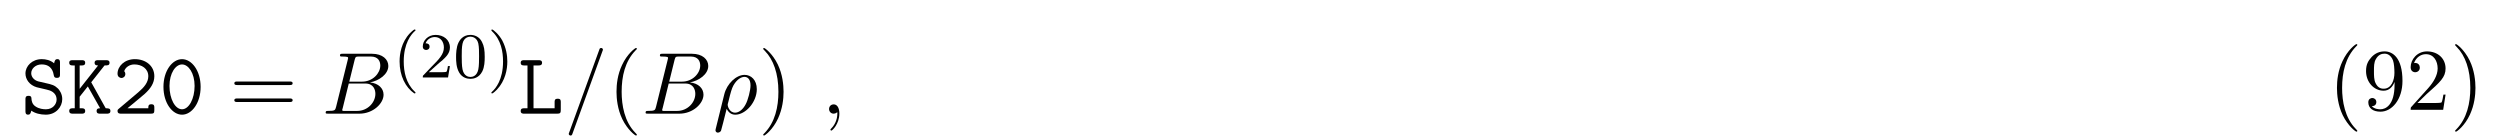
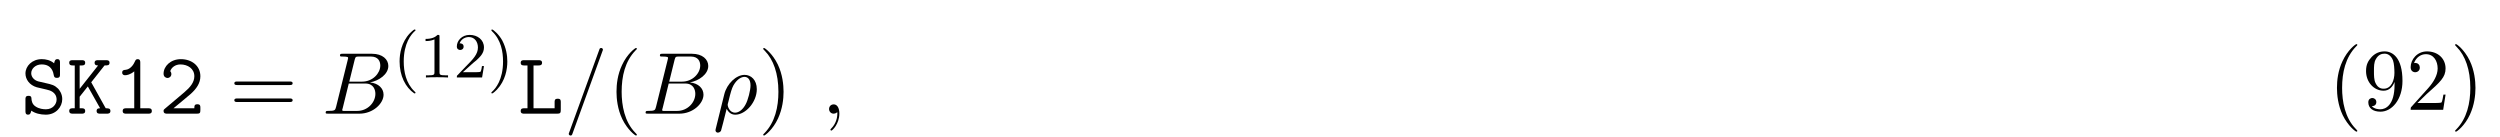
<svg xmlns="http://www.w3.org/2000/svg" xmlns:xlink="http://www.w3.org/1999/xlink" height="17pt" viewBox="0 0 311 17" width="311pt">
  <symbol id="a" overflow="visible">
    <path d="m3.234-2.984c.297.062 1.203.281 1.203 1.234 0 .562-.469 1.203-1.328 1.203-.312 0-.844-.047-1.281-.344-.453-.281-.5-.75-.516-.938 0-.188-.016-.391-.359-.391-.391 0-.391.234-.391.453v1.438c0 .172 0 .453.328.453.25 0 .312-.156.406-.5.438.328 1.109.5 1.797.5 1.266 0 2.047-.969 2.047-1.938 0-.703-.391-1.156-.516-1.297-.453-.438-.75-.516-1.594-.703l-.875-.203c-.469-.125-.875-.516-.875-1.016 0-.562.531-1.094 1.297-1.094 1.297 0 1.453 1.031 1.516 1.375.047.234.156.297.375.297.391 0 .391-.219.391-.438v-1.453c0-.172 0-.438-.328-.438-.266 0-.328.188-.406.516-.453-.391-1.031-.516-1.531-.516-1.203 0-2.031.859-2.031 1.781 0 .734.5 1.453 1.406 1.719.047.016 1.109.266 1.266.297zm0 0" />
  </symbol>
  <symbol id="b" overflow="visible">
    <path d="m3.016-3.906 1.656-2.094c.391 0 .625 0 .625-.344 0-.312-.297-.312-.453-.312h-.969c-.156 0-.438 0-.438.328s.297.328.438.328l-2.297 2.906v-2.906h.25c.156 0 .438 0 .438-.328s-.266-.328-.438-.328h-1.094c-.172 0-.453 0-.453.312 0 .344.281.344.453.344h.234v5.328h-.234c-.172 0-.453 0-.453.328 0 .344.281.344.453.344h1.094c.156 0 .438 0 .438-.328 0-.344-.266-.344-.438-.344h-.25v-1.438l1.016-1.281 1.531 2.719c-.156 0-.438 0-.438.328 0 .344.266.344.453.344h.812c.156 0 .453 0 .453-.328 0-.344-.266-.344-.578-.344-.016-.031-.062-.109-.078-.125zm0 0" />
  </symbol>
  <symbol id="c" overflow="visible">
-     <path d="m.734-.625c-.109.078-.172.141-.172.281 0 .344.281.344.453.344h3.703c.359 0 .422-.094.422-.453v-.281c0-.203 0-.438-.359-.438-.391 0-.391.203-.391.5h-2.594c.641-.547 1.688-1.375 2.156-1.797.688-.625 1.188-1.312 1.188-2.188 0-1.312-1.094-2.125-2.422-2.125-1.297 0-2.156.891-2.156 1.812 0 .406.312.531.5.531.219 0 .469-.188.469-.484 0-.141-.047-.281-.141-.359.156-.5.672-.844 1.266-.844.906 0 1.734.516 1.734 1.469 0 .766-.531 1.391-1.25 2zm0 0" />
+     <path d="m3.391-6.344c0-.172 0-.438-.328-.438-.203 0-.266.125-.328.266-.406.922-.984 1.047-1.188 1.062-.172.016-.406.031-.406.344 0 .266.203.328.359.328.219 0 .656-.078 1.141-.484v4.594h-1c-.172 0-.438 0-.438.344 0 .328.281.328.438.328h2.75c.156 0 .438 0 .438-.328 0-.344-.266-.344-.438-.344h-1zm0 0" />
  </symbol>
  <symbol id="d" overflow="visible">
-     <path d="m5.172-3.328c0-2.031-1.109-3.453-2.312-3.453-1.219 0-2.312 1.453-2.312 3.438 0 2.031 1.109 3.469 2.312 3.469 1.219 0 2.312-1.469 2.312-3.453zm-2.312 2.781c-.859 0-1.562-1.281-1.562-2.906 0-1.578.75-2.672 1.562-2.672.797 0 1.562 1.078 1.562 2.672 0 1.625-.719 2.906-1.562 2.906zm0 0" />
+     <path d="m.734-.625c-.109.078-.172.141-.172.281 0 .344.281.344.453.344h3.703c.359 0 .422-.094.422-.453v-.281c0-.203 0-.438-.359-.438-.391 0-.391.203-.391.5h-2.594c.641-.547 1.688-1.375 2.156-1.797.688-.625 1.188-1.312 1.188-2.188 0-1.312-1.094-2.125-2.422-2.125-1.297 0-2.156.891-2.156 1.812 0 .406.312.531.5.531.219 0 .469-.188.469-.484 0-.141-.047-.281-.141-.359.156-.5.672-.844 1.266-.844.906 0 1.734.516 1.734 1.469 0 .766-.531 1.391-1.25 2zm0 0" />
  </symbol>
  <symbol id="e" overflow="visible">
    <path d="m1.938-6h.609c.156 0 .453 0 .453-.328s-.281-.328-.453-.328h-1.766c-.172 0-.438 0-.438.328s.281.328.438.328h.406v5.328h-.406c-.172 0-.438 0-.438.344 0 .328.281.328.438.328h4.109c.359 0 .438-.094.438-.453v-.969c0-.219 0-.438-.375-.438-.391 0-.391.219-.391.438v.75h-2.625zm0 0" />
  </symbol>
  <symbol id="f" overflow="visible">
    <path d="m7.5-3.562c.156 0 .359 0 .359-.219s-.203-.219-.359-.219h-6.531c-.156 0-.359 0-.359.219s.203.219.375.219zm0 2.109c.156 0 .359 0 .359-.219s-.203-.219-.359-.219h-6.516c-.172 0-.375 0-.375.219s.203.219.359.219zm0 0" />
  </symbol>
  <symbol id="g" overflow="visible">
    <path d="m3.609 2.625c0-.047 0-.062-.188-.25-1.359-1.375-1.703-3.438-1.703-5.094 0-1.906.406-3.797 1.75-5.172.141-.125.141-.141.141-.188 0-.062-.047-.094-.109-.094-.109 0-1.094.734-1.734 2.125-.562 1.188-.688 2.406-.688 3.328 0 .844.125 2.156.719 3.391.656 1.344 1.594 2.047 1.703 2.047.062 0 .109-.031.109-.094zm0 0" />
  </symbol>
  <symbol id="h" overflow="visible">
    <path d="m3.156-2.719c0-.859-.125-2.172-.719-3.406-.656-1.344-1.594-2.047-1.703-2.047-.062 0-.109.031-.109.094 0 .047 0 .062.203.266 1.062 1.078 1.688 2.812 1.688 5.094 0 1.859-.406 3.781-1.75 5.156-.141.125-.141.141-.141.188 0 .062.047.094.109.094.109 0 1.094-.734 1.734-2.125.547-1.188.688-2.406.688-3.312zm0 0" />
  </symbol>
  <symbol id="i" overflow="visible">
    <path d="m4-3.469v.344c0 2.562-1.125 3.062-1.766 3.062-.188 0-.766-.031-1.062-.391.469 0 .562-.328.562-.5 0-.344-.266-.516-.5-.516-.172 0-.5.109-.5.531 0 .734.578 1.172 1.516 1.172 1.406 0 2.734-1.484 2.734-3.828 0-2.922-1.25-3.672-2.219-3.672-.609 0-1.141.203-1.609.688-.453.5-.703.953-.703 1.766 0 1.359.969 2.438 2.188 2.438.656 0 1.109-.453 1.359-1.094zm-1.344.844c-.188 0-.688 0-1.016-.688-.203-.406-.203-.953-.203-1.484 0-.594 0-1.109.234-1.5.297-.547.703-.688 1.094-.688.5 0 .859.359 1.047.859.125.344.172 1.031.172 1.531 0 .906-.375 1.969-1.328 1.969zm0 0" />
  </symbol>
  <symbol id="j" overflow="visible">
    <path d="m1.391-.844 1.156-1.125c1.703-1.5 2.344-2.094 2.344-3.172 0-1.25-.969-2.125-2.312-2.125-1.219 0-2.031 1-2.031 1.969 0 .625.547.625.578.625.188 0 .562-.141.562-.578 0-.297-.188-.578-.578-.578-.078 0-.109 0-.141.016.25-.703.844-1.109 1.469-1.109 1 0 1.469.875 1.469 1.781 0 .859-.547 1.734-1.141 2.406l-2.094 2.328c-.125.125-.125.141-.125.406h4.047l.297-1.891h-.266c-.062.312-.125.797-.234.969-.078.078-.797.078-1.047.078zm0 0" />
  </symbol>
  <symbol id="k" overflow="visible">
    <path d="m1.75-.844c-.109.422-.141.5-1 .5-.188 0-.297 0-.297.219 0 .125.109.125.297.125h3.891c1.734 0 3.016-1.281 3.016-2.359 0-.781-.625-1.422-1.688-1.531 1.125-.203 2.281-1.016 2.281-2.047 0-.812-.719-1.516-2.031-1.516h-3.672c-.203 0-.312 0-.312.219 0 .125.094.125.312.125.016 0 .219 0 .406.016.203.031.297.031.297.172 0 .047-.016.078-.047.219zm1.641-3.141.672-2.719c.109-.375.125-.406.594-.406h1.406c.969 0 1.188.641 1.188 1.125 0 .953-.938 2-2.266 2zm-.484 3.641c-.156 0-.188 0-.25 0-.109-.016-.141-.031-.141-.109 0-.031 0-.062.062-.25l.75-3.047h2.062c1.047 0 1.25.812 1.25 1.281 0 1.078-.969 2.125-2.25 2.125zm0 0" />
  </symbol>
  <symbol id="l" overflow="visible">
    <path d="m4.781-7.766c.062-.141.062-.188.062-.203 0-.109-.094-.203-.219-.203-.078 0-.156.031-.188.094l-3.781 10.391c-.062.141-.062.188-.062.203 0 .109.109.203.219.203.141 0 .188-.062.25-.25zm0 0" />
  </symbol>
  <symbol id="m" overflow="visible">
    <path d="m.359 1.891c-.031.125-.031.156-.031.172 0 .156.125.297.297.297.234 0 .375-.203.391-.234.047-.094.406-1.562.703-2.734.219.438.562.734 1.078.734 1.266 0 2.672-1.547 2.672-3.172 0-1.156-.719-1.781-1.516-1.781-1.047 0-2.203 1.094-2.531 2.422zm2.422-2.016c-.766 0-.938-.875-.938-.969 0-.047.047-.266.094-.406.297-1.219.406-1.609.641-2.047.469-.797 1.016-1.031 1.359-1.031.406 0 .75.312.75 1.062 0 .609-.312 1.828-.609 2.359-.359.688-.875 1.031-1.297 1.031zm0 0" />
  </symbol>
  <symbol id="n" overflow="visible">
    <path d="m2.219-.016c0-.719-.281-1.141-.703-1.141-.359 0-.578.266-.578.578 0 .297.219.578.578.578.125 0 .266-.047.375-.141.047-.016.047-.031.062-.031s.016.016.016.156c0 .812-.375 1.469-.734 1.828-.125.125-.125.141-.125.172 0 .078.062.125.109.125.125 0 1-.844 1-2.125zm0 0" />
  </symbol>
  <symbol id="o" overflow="visible">
    <path d="m2.656 1.984c.062 0 .156 0 .156-.094 0-.031 0-.031-.109-.141-1.094-1.031-1.359-2.5-1.359-3.734 0-2.297.938-3.375 1.344-3.75.125-.094.125-.109.125-.141 0-.047-.031-.094-.109-.094-.125 0-.531.406-.594.469-1.062 1.125-1.281 2.547-1.281 3.516 0 1.781.734 3.219 1.828 3.969zm0 0" />
  </symbol>
  <symbol id="p" overflow="visible">
-     <path d="m2.25-1.625c.125-.125.453-.391.594-.5.484-.453.953-.891.953-1.609 0-.953-.797-1.562-1.781-1.562-.969 0-1.594.719-1.594 1.438 0 .391.312.438.422.438.172 0 .422-.109.422-.422 0-.406-.406-.406-.5-.406.234-.594.766-.781 1.156-.781.734 0 1.125.625 1.125 1.297 0 .828-.578 1.438-1.531 2.391l-1 1.047c-.094.078-.094.094-.094.297h3.141l.234-1.422h-.25c-.016.156-.078.547-.172.703-.047.062-.656.062-.781.062h-1.422zm0 0" />
+     <path d="m2.5-5.078c0-.219-.016-.219-.234-.219-.328.312-.75.5-1.5.5v.266c.219 0 .641 0 1.109-.203v4.078c0 .297-.031.391-.781.391h-.281v.266c.328-.031 1.016-.031 1.375-.031s1.047 0 1.375.031v-.266h-.281c-.75 0-.781-.094-.781-.391zm0 0" />
  </symbol>
  <symbol id="q" overflow="visible">
-     <path d="m3.891-2.547c0-.844-.078-1.359-.344-1.875-.344-.703-1-.875-1.438-.875-1 0-1.375.75-1.484.969-.281.578-.297 1.375-.297 1.781 0 .531.016 1.328.406 1.969.359.594.953.75 1.375.75.391 0 1.062-.125 1.469-.906.297-.578.312-1.297.312-1.812zm-1.781 2.484c-.266 0-.812-.125-.984-.953-.094-.453-.094-1.203-.094-1.625 0-.547 0-1.109.094-1.547.172-.812.781-.891.984-.891.266 0 .828.141.984.859.094.438.094 1.047.094 1.578 0 .469 0 1.188-.094 1.641-.172.828-.719.938-.984.938zm0 0" />
+     <path d="m2.25-1.625c.125-.125.453-.391.594-.5.484-.453.953-.891.953-1.609 0-.953-.797-1.562-1.781-1.562-.969 0-1.594.719-1.594 1.438 0 .391.312.438.422.438.172 0 .422-.109.422-.422 0-.406-.406-.406-.5-.406.234-.594.766-.781 1.156-.781.734 0 1.125.625 1.125 1.297 0 .828-.578 1.438-1.531 2.391l-1 1.047c-.094.078-.094.094-.094.297h3.141l.234-1.422h-.25c-.016.156-.078.547-.172.703-.047.062-.656.062-.781.062h-1.422zm0 0" />
  </symbol>
  <symbol id="r" overflow="visible">
    <path d="m2.469-1.984c0-.766-.141-1.672-.625-2.609-.391-.734-1.125-1.375-1.266-1.375-.078 0-.094.047-.094.094 0 .031 0 .047.094.141 1.109 1.062 1.359 2.516 1.359 3.75 0 2.281-.938 3.359-1.344 3.734-.109.094-.109.109-.109.141 0 .047.016.094.094.094.125 0 .531-.406.594-.469 1.062-1.125 1.297-2.547 1.297-3.5zm0 0" />
  </symbol>
  <g>
    <use x="2.604" xlink:href="#a" y="14.141" />
    <use x="8.331" xlink:href="#b" y="14.141" />
    <use x="14.059" xlink:href="#c" y="14.141" />
    <use x="19.786" xlink:href="#d" y="14.141" />
  </g>
  <use x="28.543" xlink:href="#f" y="14.141" />
  <use x="40.058" xlink:href="#k" y="14.141" />
  <g>
    <use x="48.88" xlink:href="#o" y="9.637" />
    <use x="52.173" xlink:href="#p" y="9.637" />
    <use x="56.408" xlink:href="#q" y="9.637" />
    <use x="60.642" xlink:href="#r" y="9.637" />
  </g>
  <use x="64.433" xlink:href="#e" y="14.141" />
  <use x="70.16" xlink:href="#l" y="14.141" />
  <use x="75.615" xlink:href="#g" y="14.141" />
  <use x="79.857" xlink:href="#k" y="14.141" />
  <use x="88.677" xlink:href="#m" y="14.141" />
  <use x="94.319" xlink:href="#h" y="14.141" />
  <use x="102.198" xlink:href="#n" y="14.141" />
  <g>
    <use x="289.64" xlink:href="#g" y="13.66" />
    <use x="293.883" xlink:href="#i" y="13.66" />
    <use x="299.337" xlink:href="#j" y="13.66" />
    <use x="304.792" xlink:href="#h" y="13.66" />
  </g>
</svg>
